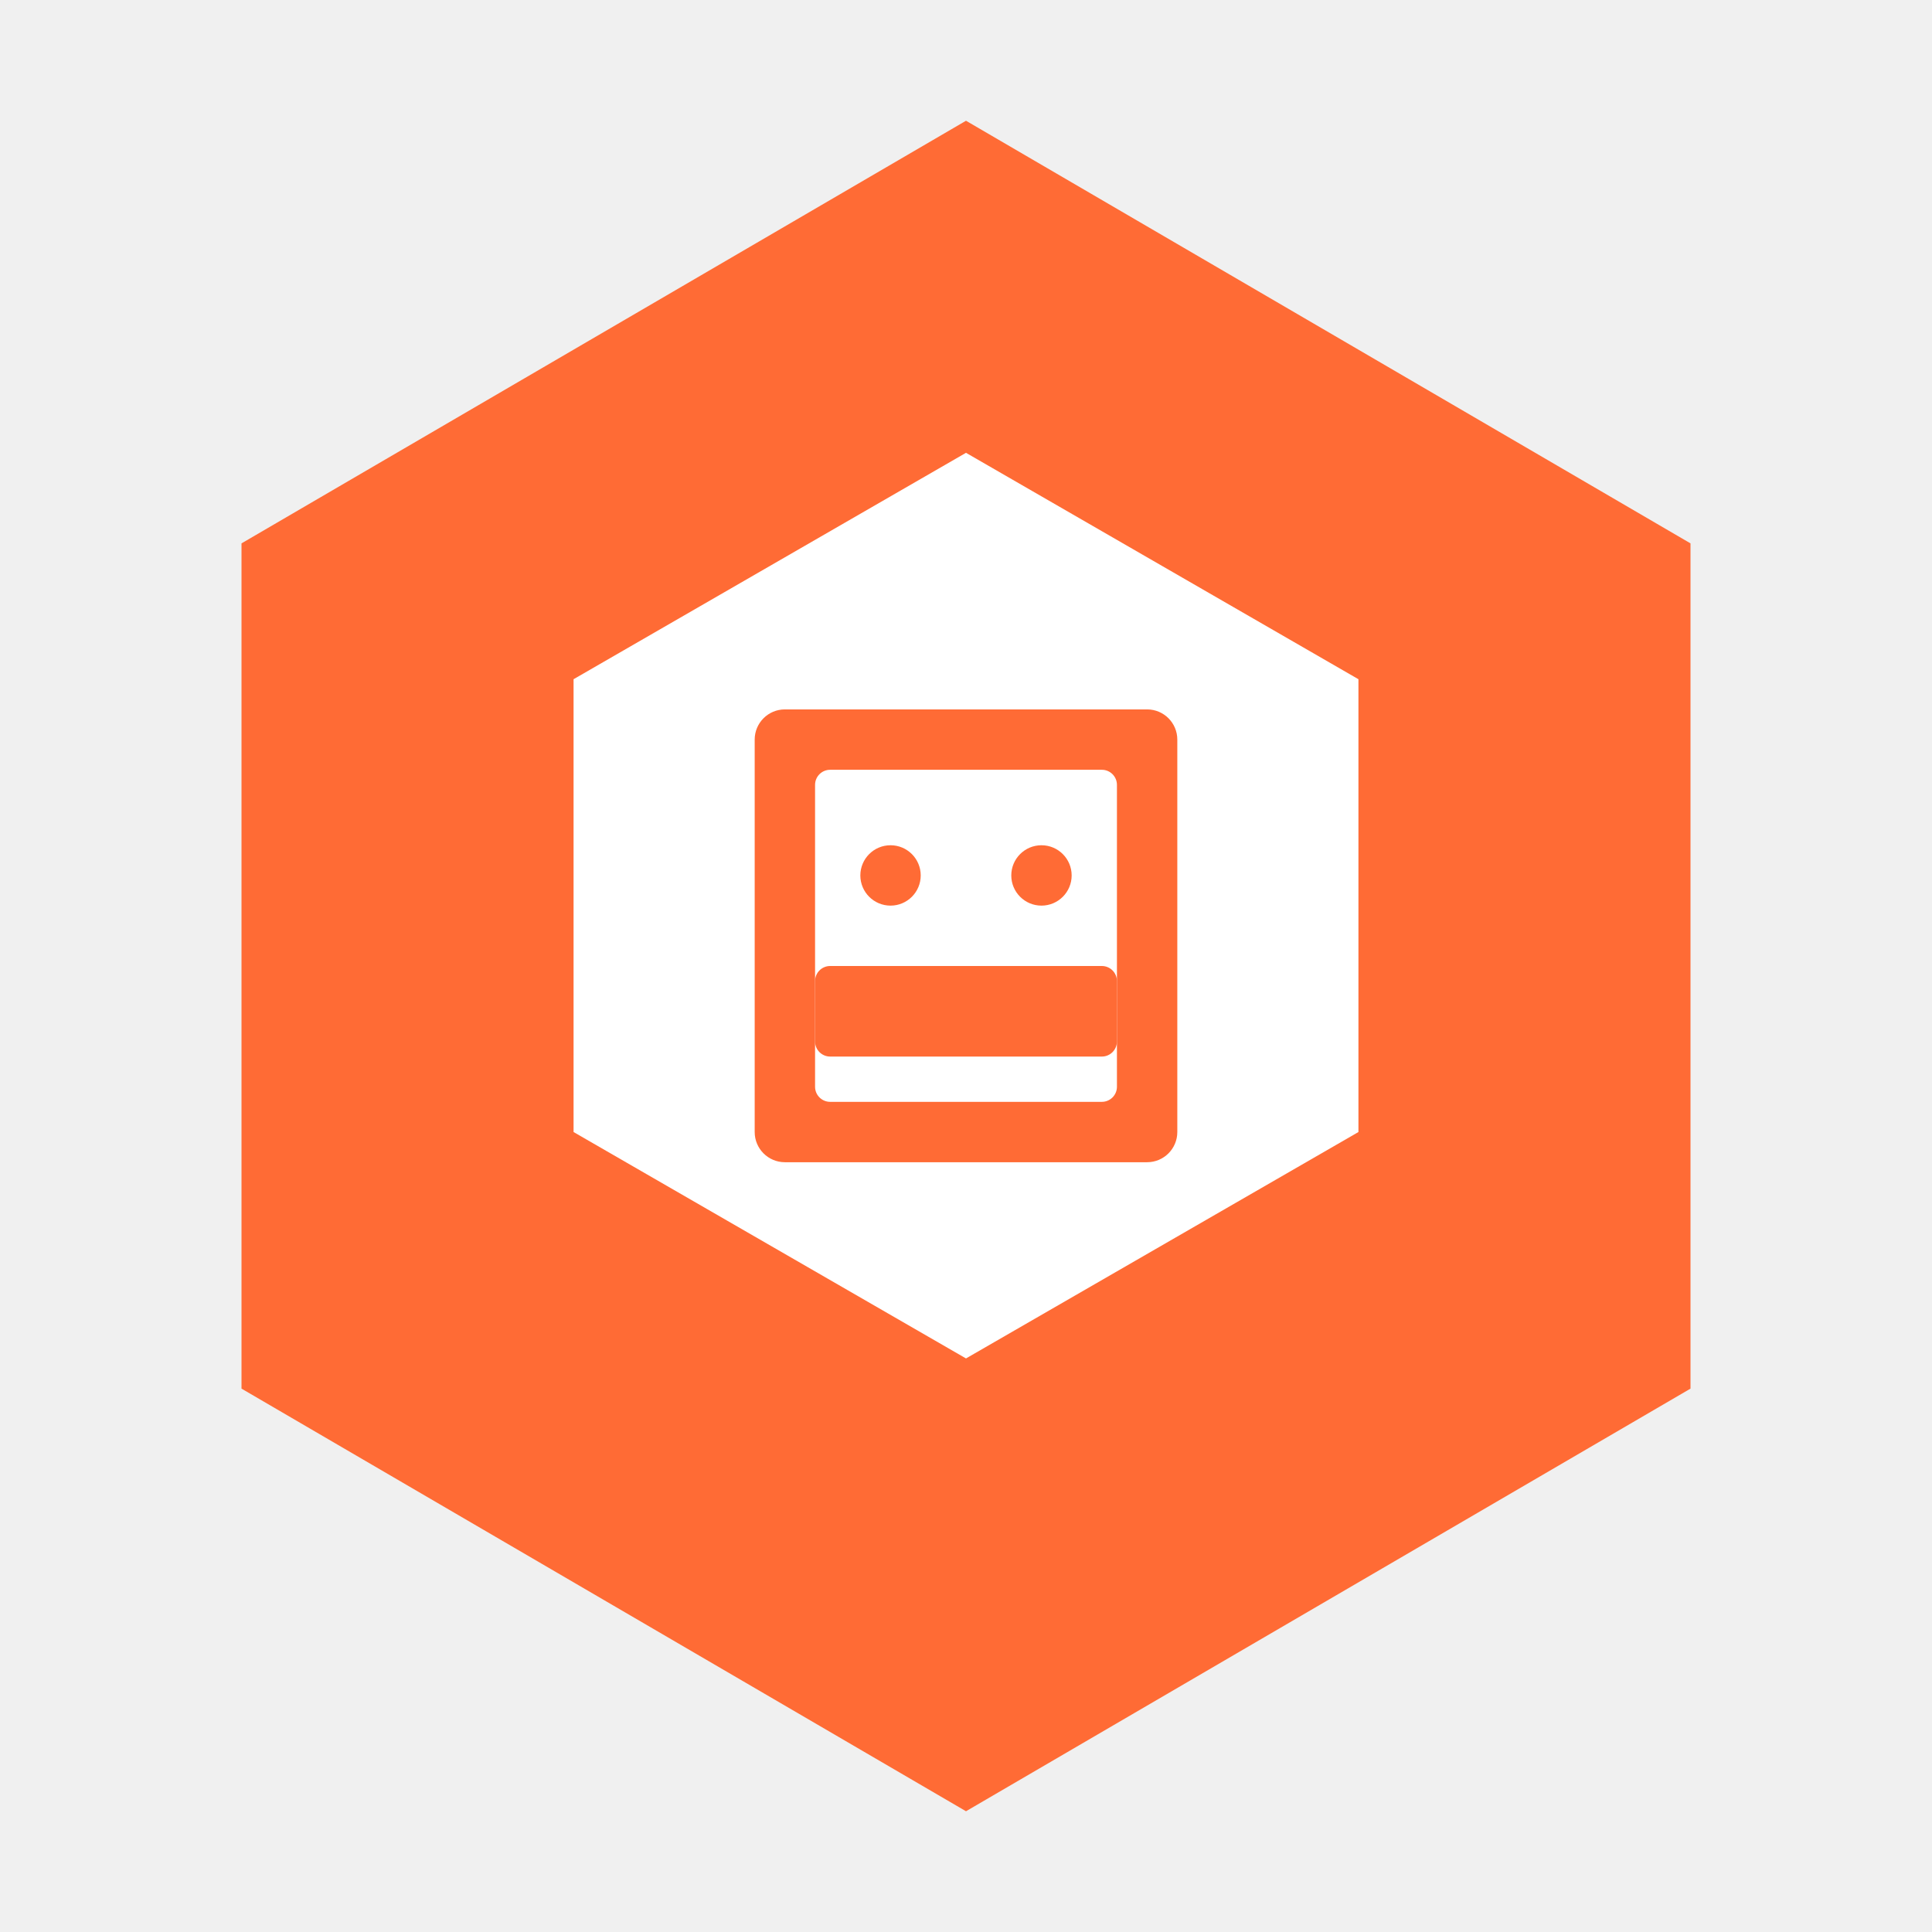
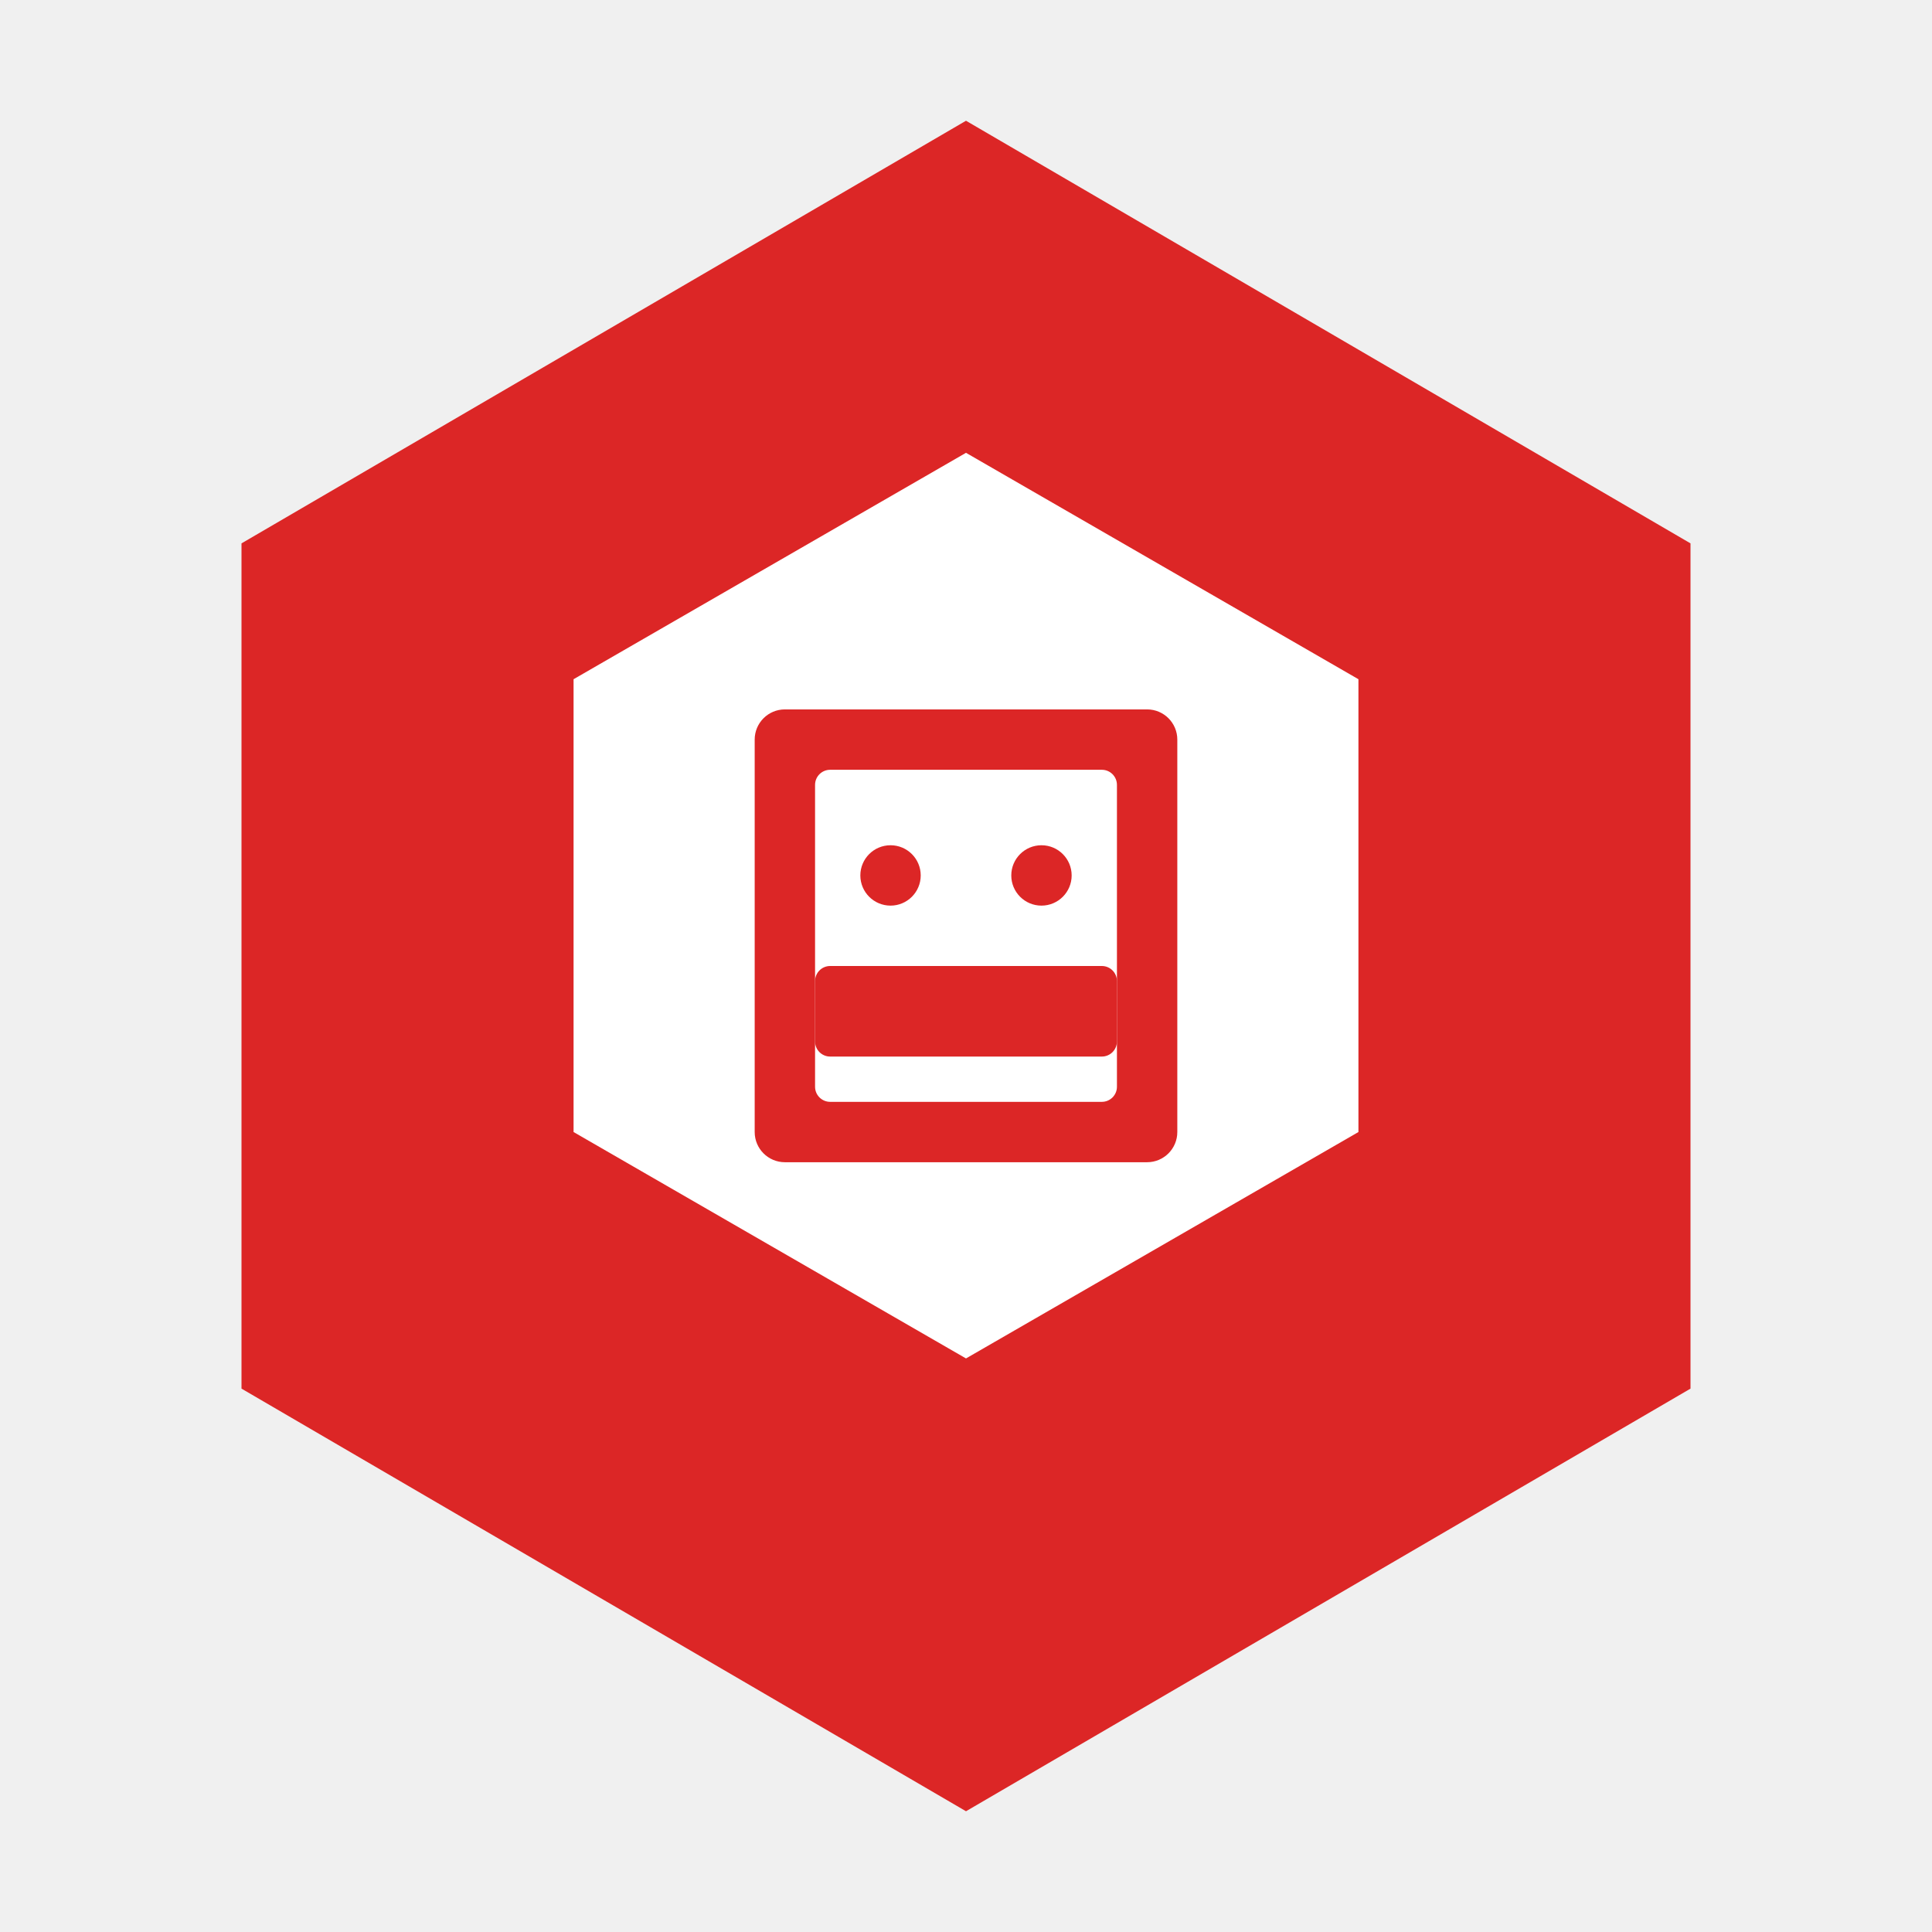
<svg xmlns="http://www.w3.org/2000/svg" width="512" height="512" viewBox="0 0 512 512" fill="none">
-   <path d="M256 32L448 144V368L256 480L64 368V144L256 32Z" fill="#FF6B35" />
+   <path d="M256 32L448 144V368L256 480L64 368V144L256 32Z" fill="#DC2626" />
  <path d="M256 120L360 180V300L256 360L152 300V180L256 120Z" fill="white" />
-   <rect x="200" y="188" width="112" height="120" rx="8" fill="#FF6B35" />
+   <rect x="200" y="188" width="112" height="120" rx="8" fill="#DC2626" />
  <rect x="216" y="204" width="80" height="88" rx="4" fill="white" />
-   <circle cx="236" cy="232" r="8" fill="#FF6B35" />
-   <circle cx="276" cy="232" r="8" fill="#FF6B35" />
-   <rect x="216" y="256" width="80" height="24" rx="4" fill="#FF6B35" />
+   <circle cx="236" cy="232" r="8" fill="#DC2626" />
+   <circle cx="276" cy="232" r="8" fill="#DC2626" />
+   <rect x="216" y="256" width="80" height="24" rx="4" fill="#DC2626" />
</svg>
